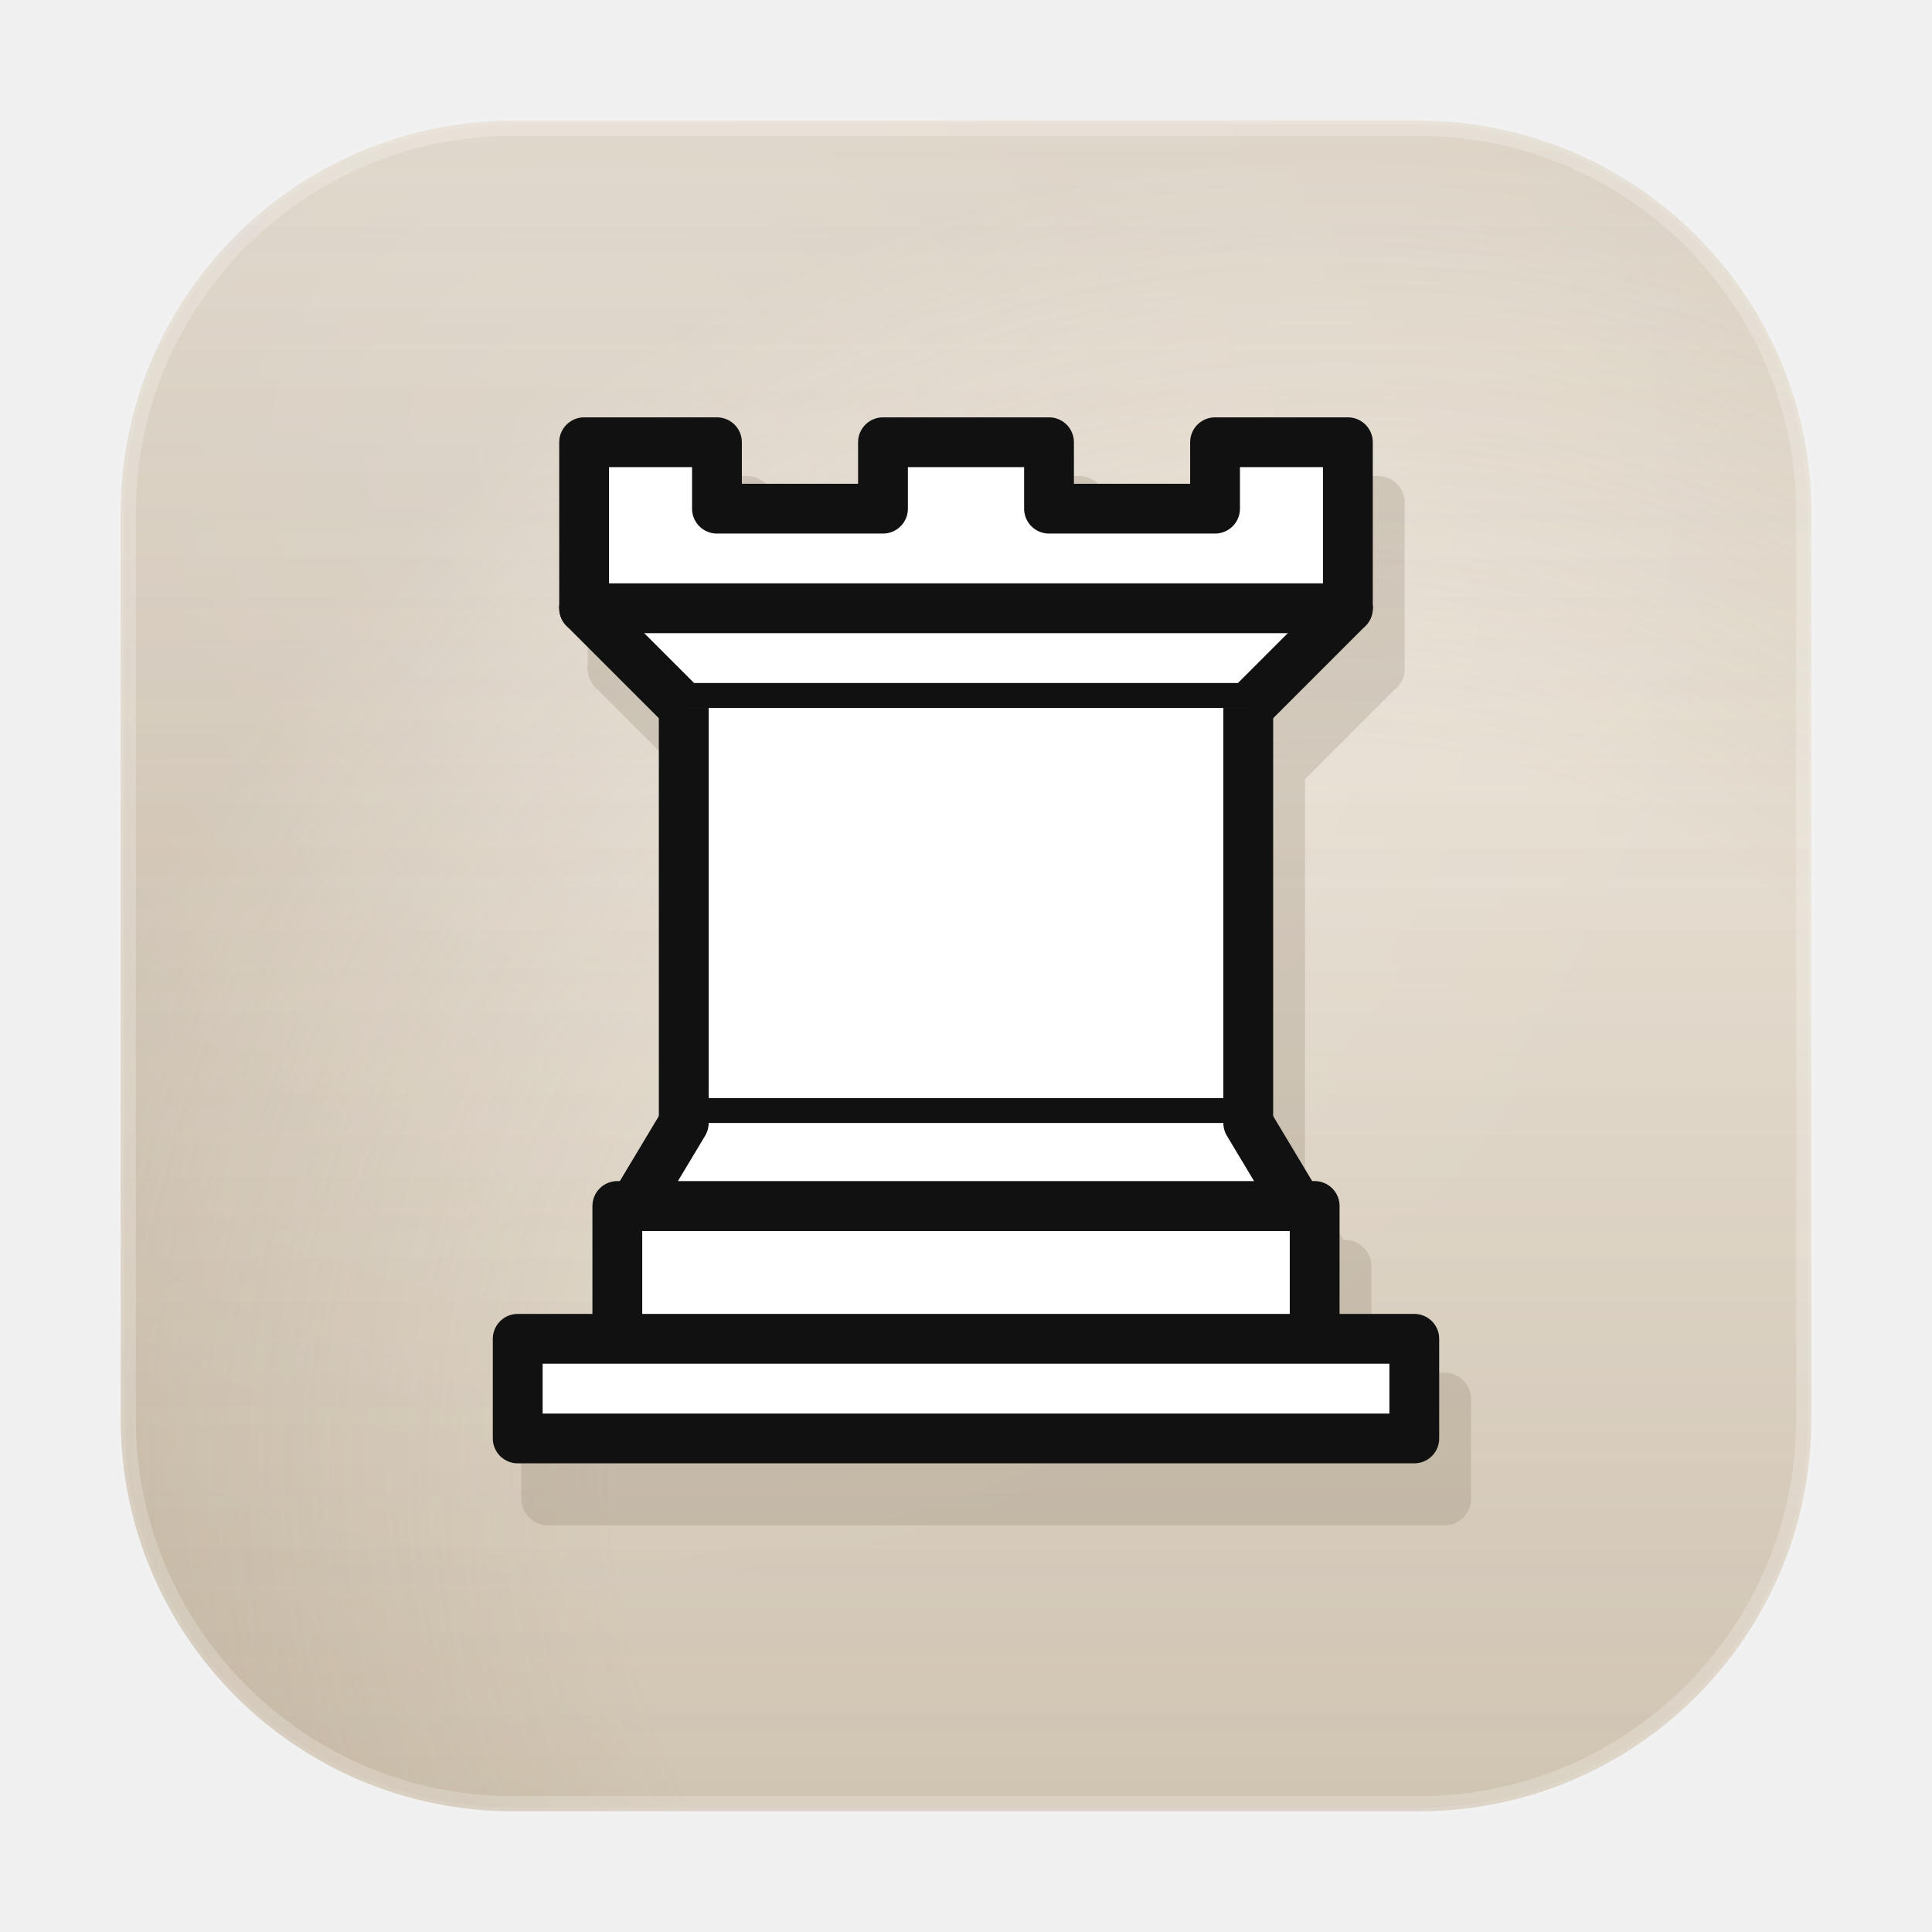
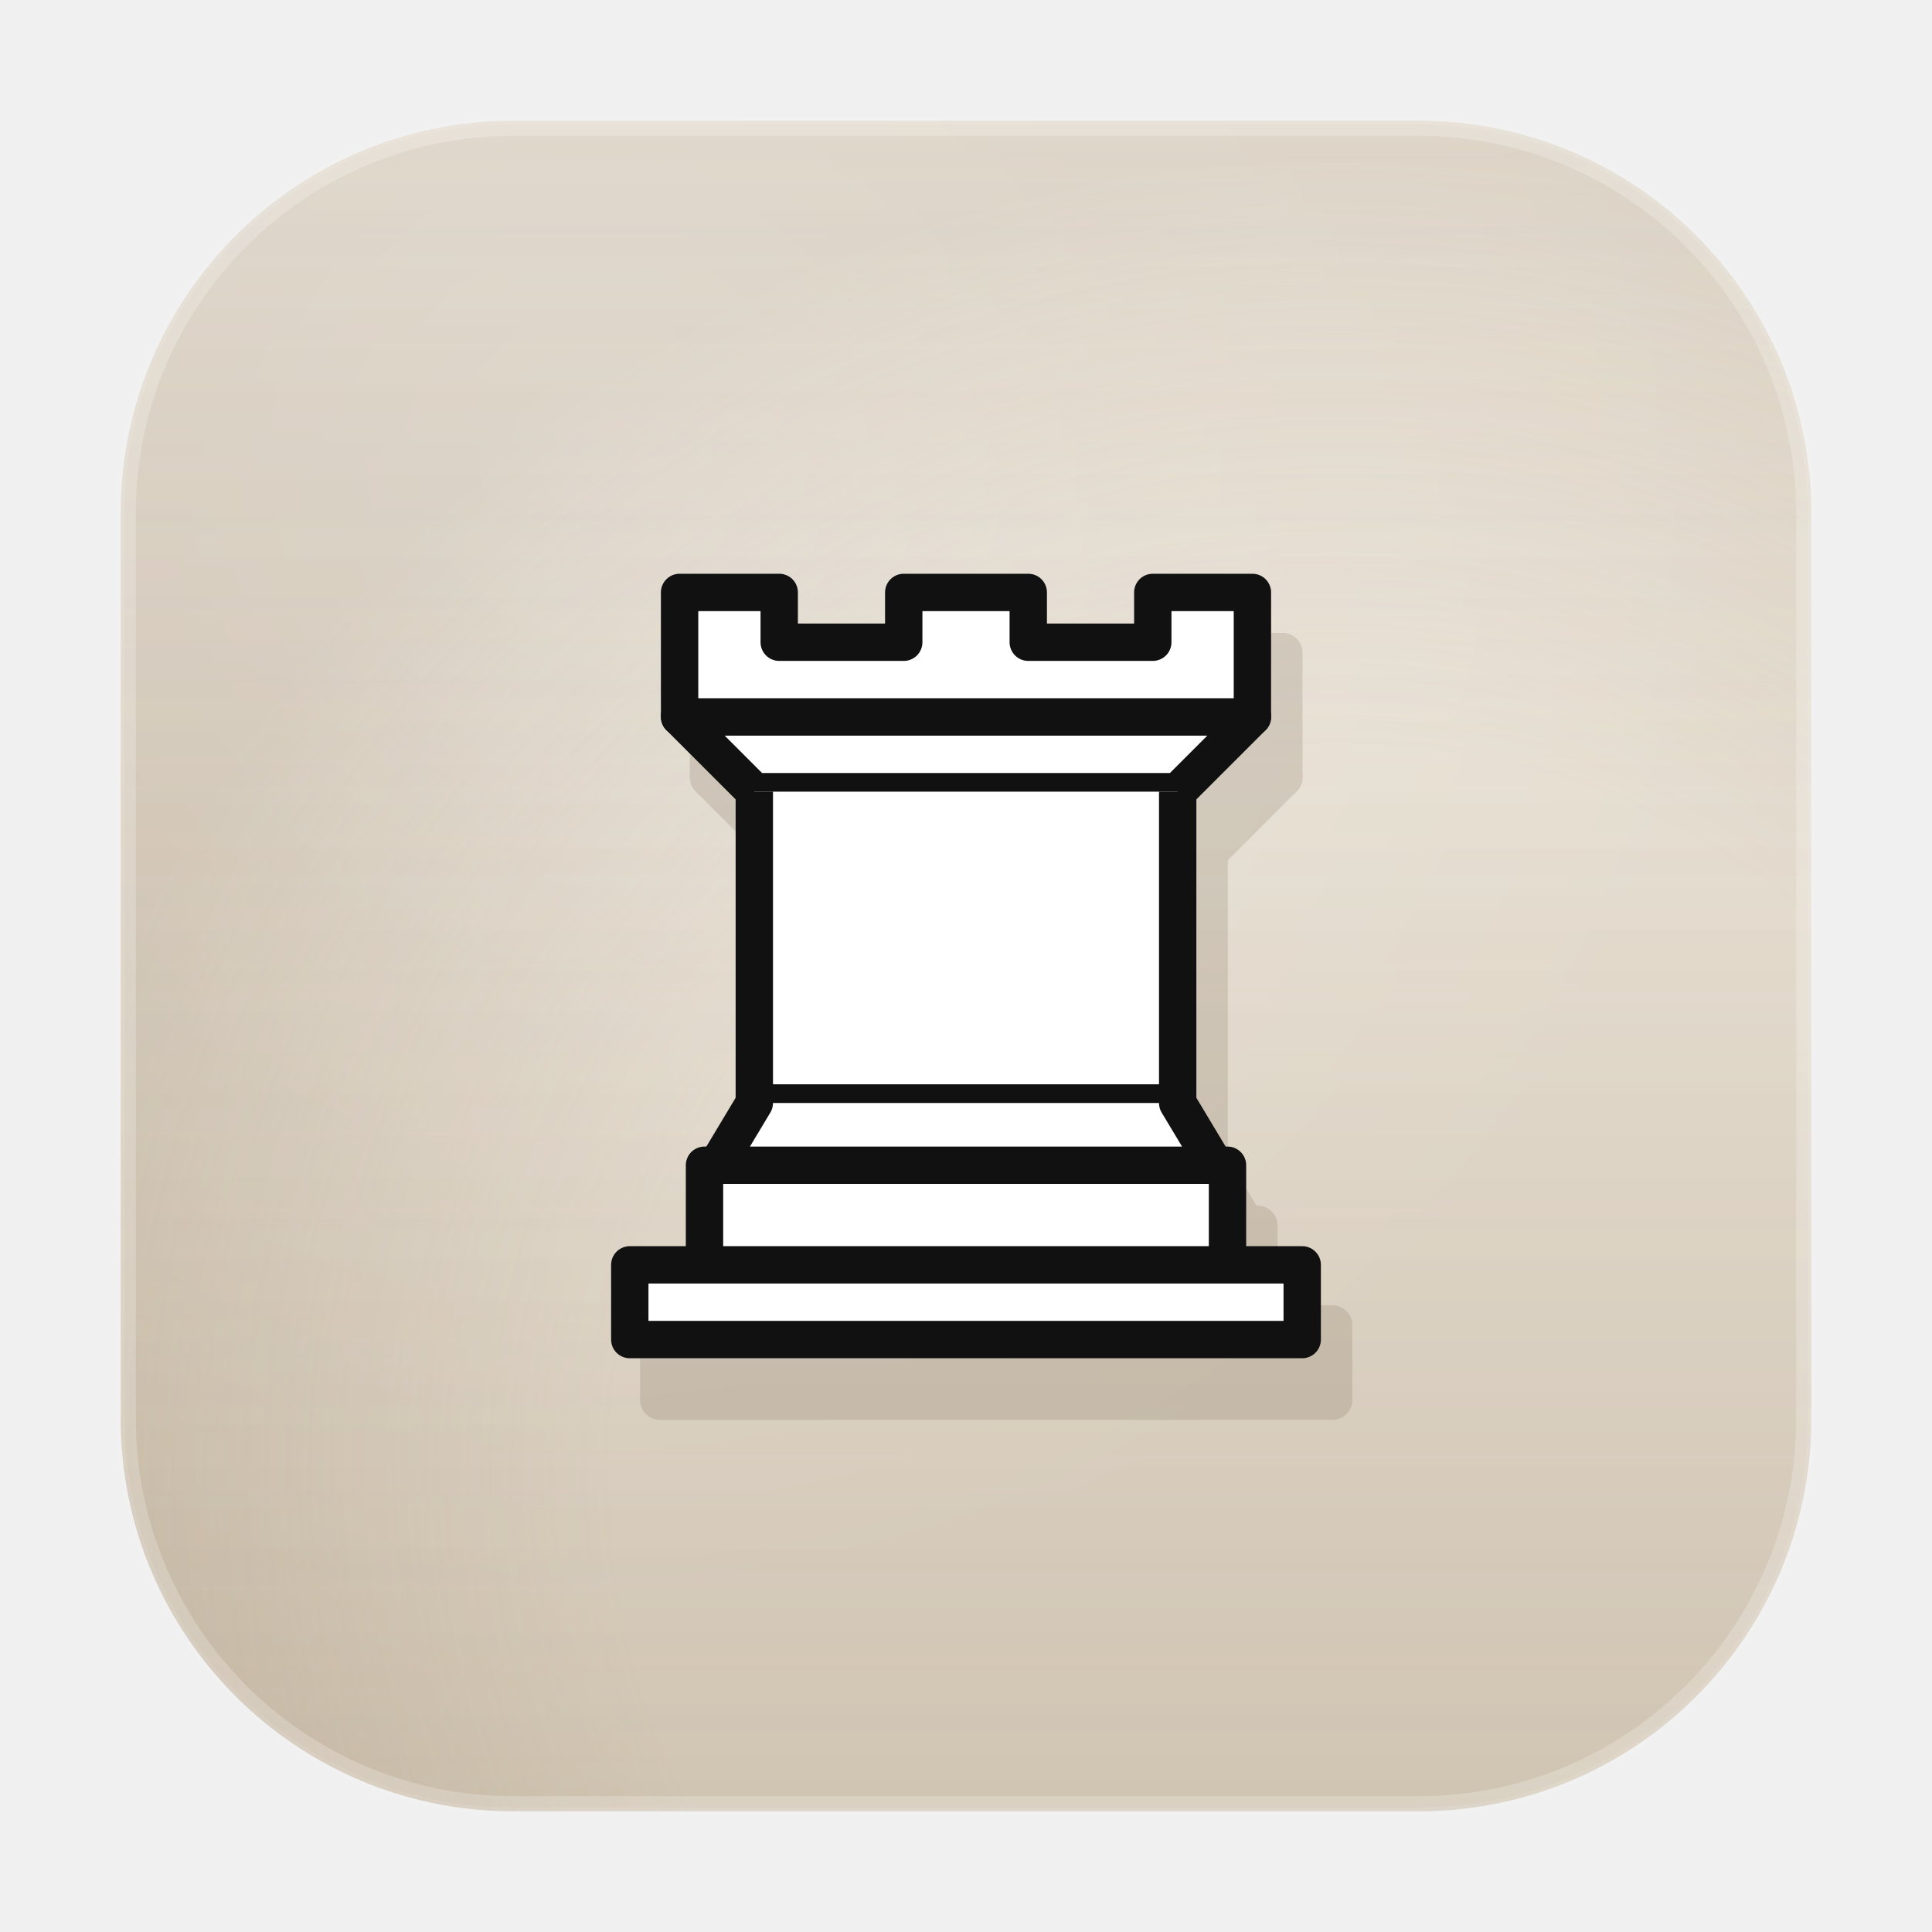
<svg xmlns="http://www.w3.org/2000/svg" viewBox="0 0 256 256" role="img" aria-label="Android launcher icon">
  <defs>
    <linearGradient id="bg" x1="0" y1="0" x2="0" y2="1">
      <stop offset="0%" stop-color="#f5f0e7" />
      <stop offset="100%" stop-color="#ddd3c3" />
    </linearGradient>
    <radialGradient id="shine" cx="28%" cy="20%" r="70%">
      <stop offset="0%" stop-color="#ffffff" stop-opacity="0.42" />
      <stop offset="45%" stop-color="#ffffff" stop-opacity="0.14" />
      <stop offset="100%" stop-color="#ffffff" stop-opacity="0" />
    </radialGradient>
    <radialGradient id="vignette" cx="72%" cy="80%" r="78%">
      <stop offset="55%" stop-color="#8d775b" stop-opacity="0" />
      <stop offset="100%" stop-color="#8d775b" stop-opacity="0.22" />
    </radialGradient>
    <linearGradient id="lowerShade" x1="0" y1="0" x2="0" y2="1">
      <stop offset="0%" stop-color="#8d775b" stop-opacity="0" />
      <stop offset="100%" stop-color="#8d775b" stop-opacity="0.16" />
    </linearGradient>
  </defs>
  <rect x="16" y="16" width="224" height="224" rx="52" fill="url(#bg)" />
  <rect x="16" y="16" width="224" height="224" rx="52" fill="url(#shine)" />
  <rect x="16" y="16" width="224" height="224" rx="52" fill="url(#vignette)" />
  <rect x="16" y="16" width="224" height="224" rx="52" fill="url(#lowerShade)" />
  <rect x="17" y="17" width="222" height="222" rx="51" fill="none" stroke="#ffffff" stroke-opacity="0.22" stroke-width="2" />
-   <g transform="translate(33 27) scale(4.4)" opacity="0.18">
+   <g transform="translate(132 136) scale(3.3) translate(-22.5 -24)" opacity="0.18">
    <g fill="#6d5c48" fill-rule="evenodd" stroke="#6d5c48" stroke-linecap="round" stroke-linejoin="round" stroke-width="1.6">
      <path stroke-linecap="butt" d="M9 39h27v-3H9v3zm3-3v-4h21v4H12zm-1-22V9h4v2h5V9h5v2h5V9h4v5" />
      <path d="m34 14-3 3H14l-3-3" />
      <path stroke-linecap="butt" stroke-linejoin="miter" d="M31 17v12.5H14V17" />
      <path d="m31 29.5 1.5 2.5h-20l1.5-2.5" />
      <path fill="none" stroke-linejoin="miter" d="M11 14h23" />
    </g>
  </g>
-   <g transform="translate(29 19) scale(4.4)">
+   <g transform="translate(128 128) scale(3.3) translate(-22.5 -24)">
    <g fill="#fff" fill-rule="evenodd" stroke="#111" stroke-linecap="round" stroke-linejoin="round" stroke-width="1.5">
      <path stroke-linecap="butt" d="M9 39h27v-3H9v3zm3-3v-4h21v4H12zm-1-22V9h4v2h5V9h5v2h5V9h4v5" />
      <path d="m34 14-3 3H14l-3-3" />
      <path stroke-linecap="butt" stroke-linejoin="miter" d="M31 17v12.5H14V17" />
      <path d="m31 29.5 1.5 2.5h-20l1.5-2.5" />
      <path fill="none" stroke-linejoin="miter" d="M11 14h23" />
    </g>
  </g>
  <rect x="16" y="16" width="224" height="224" rx="52" fill="none" stroke="#ffffff" stroke-opacity="0.08" stroke-width="1" />
</svg>
